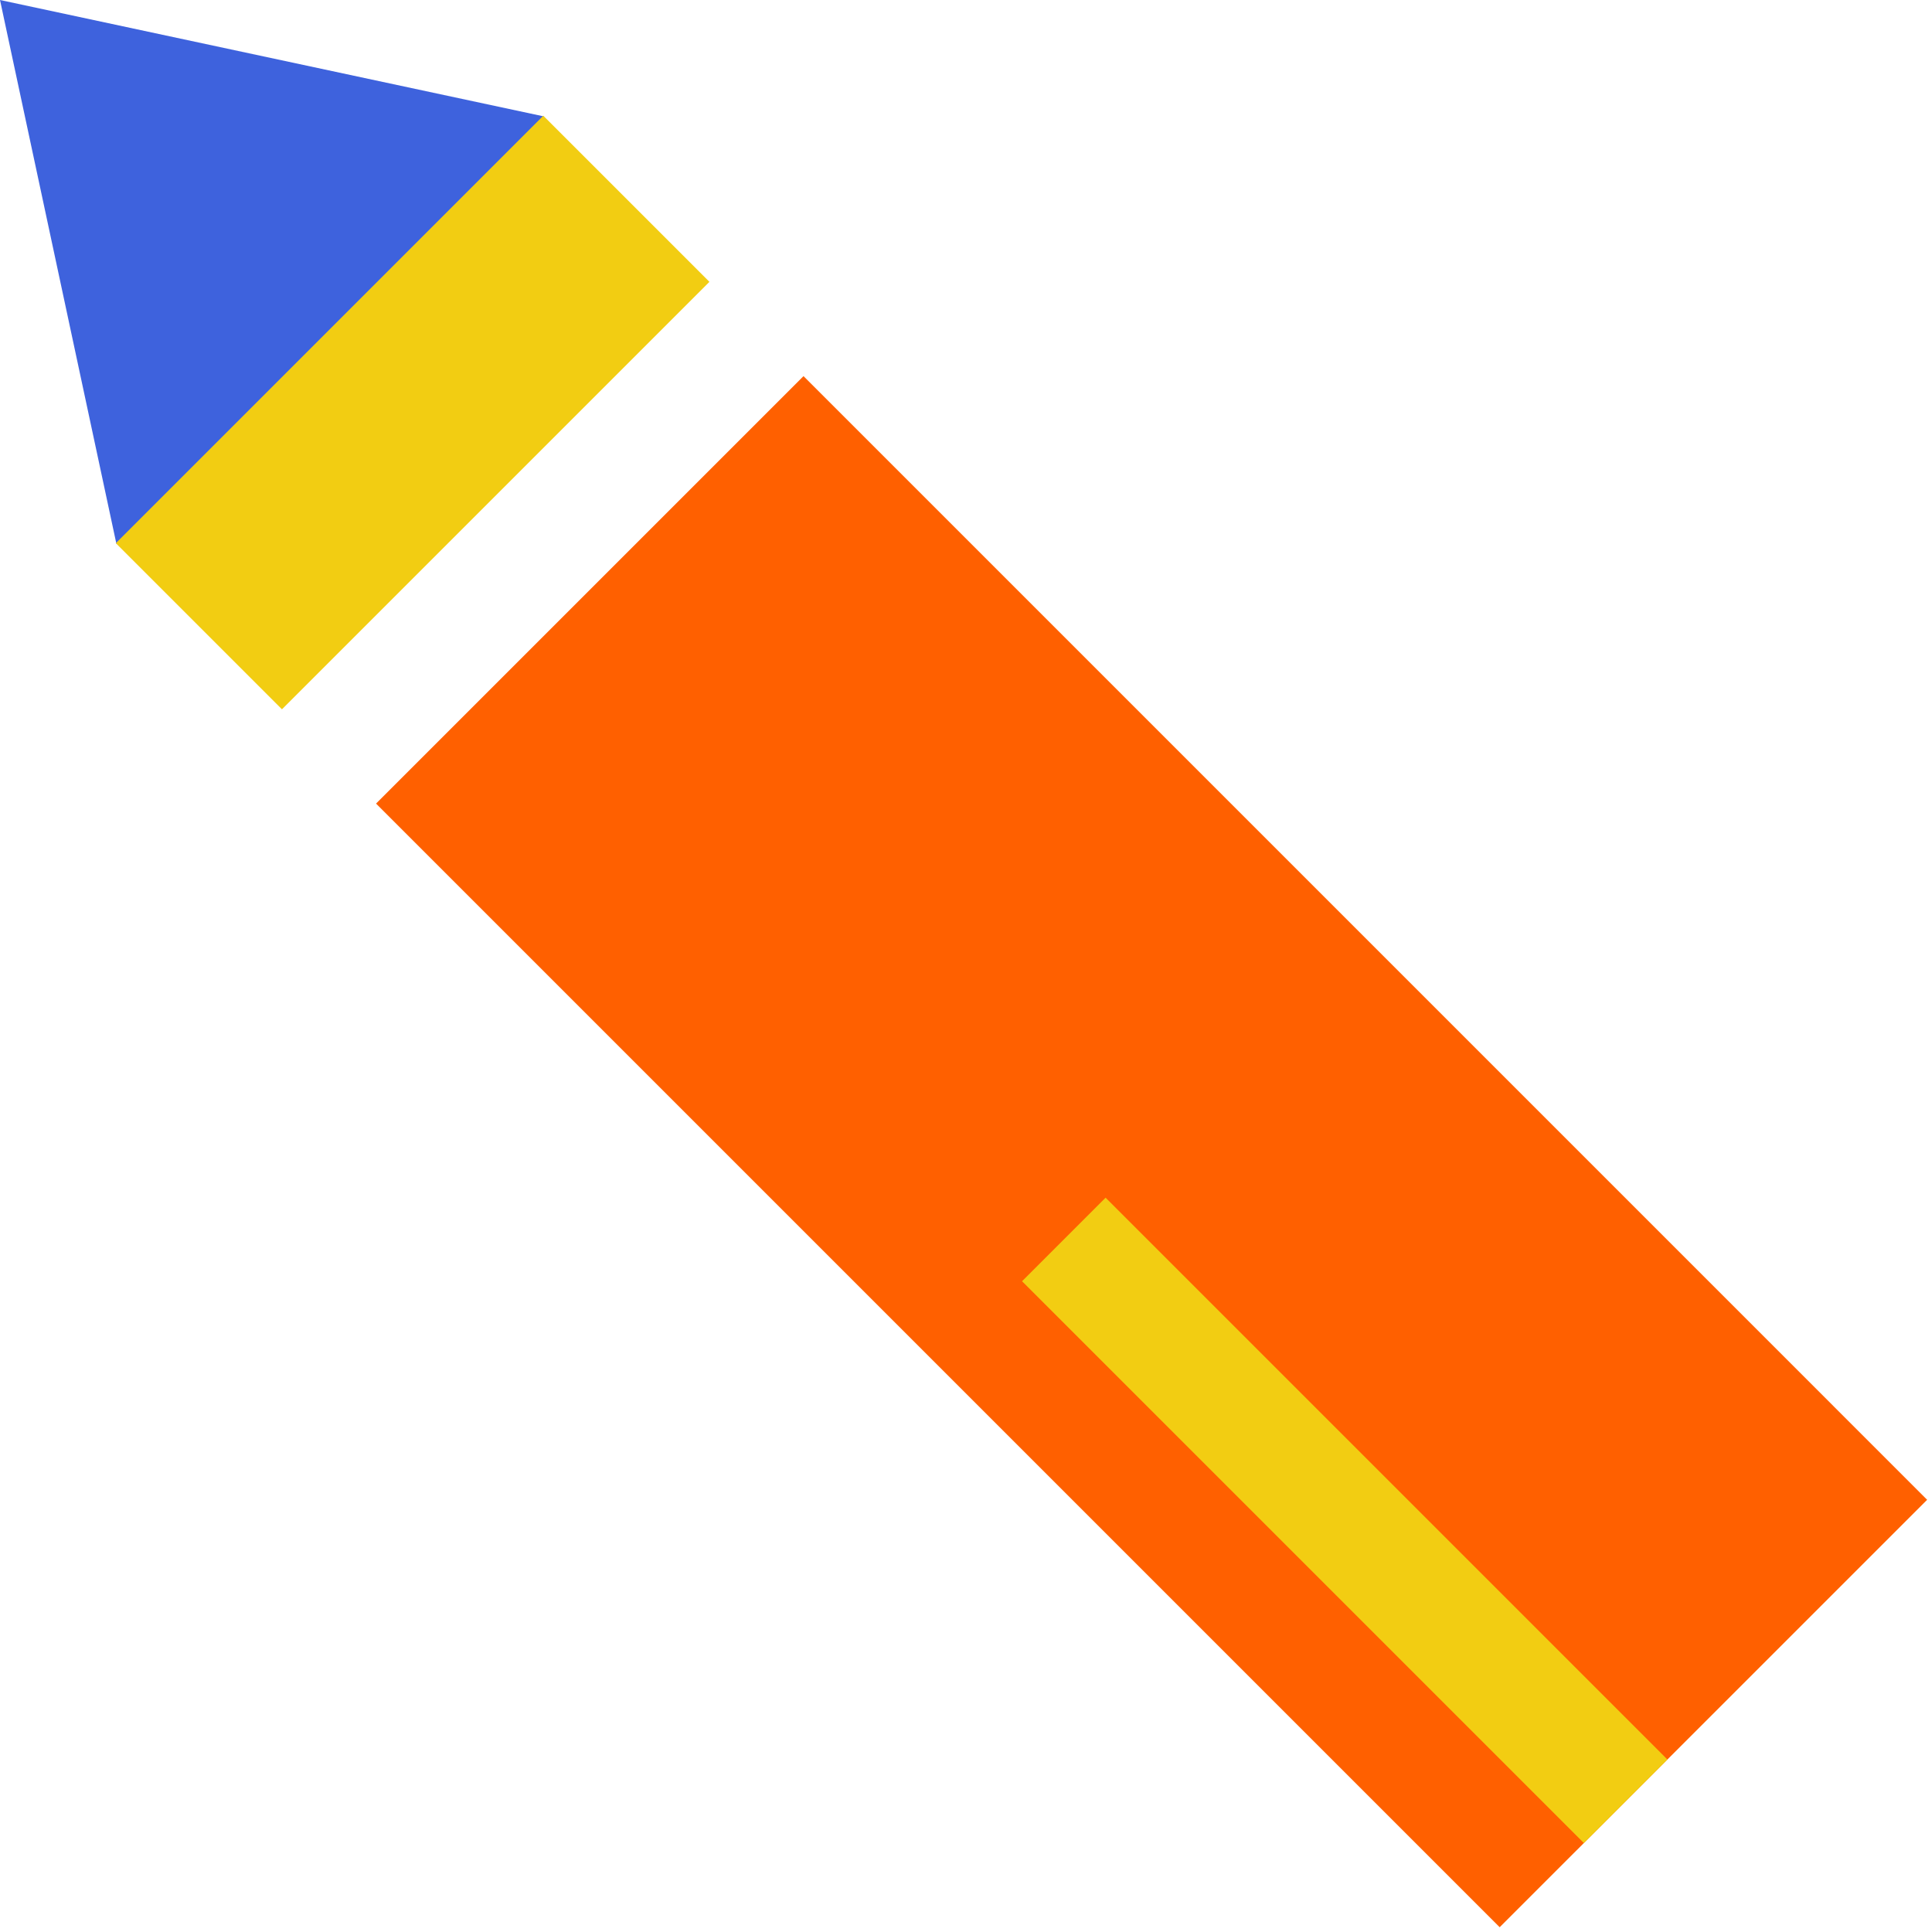
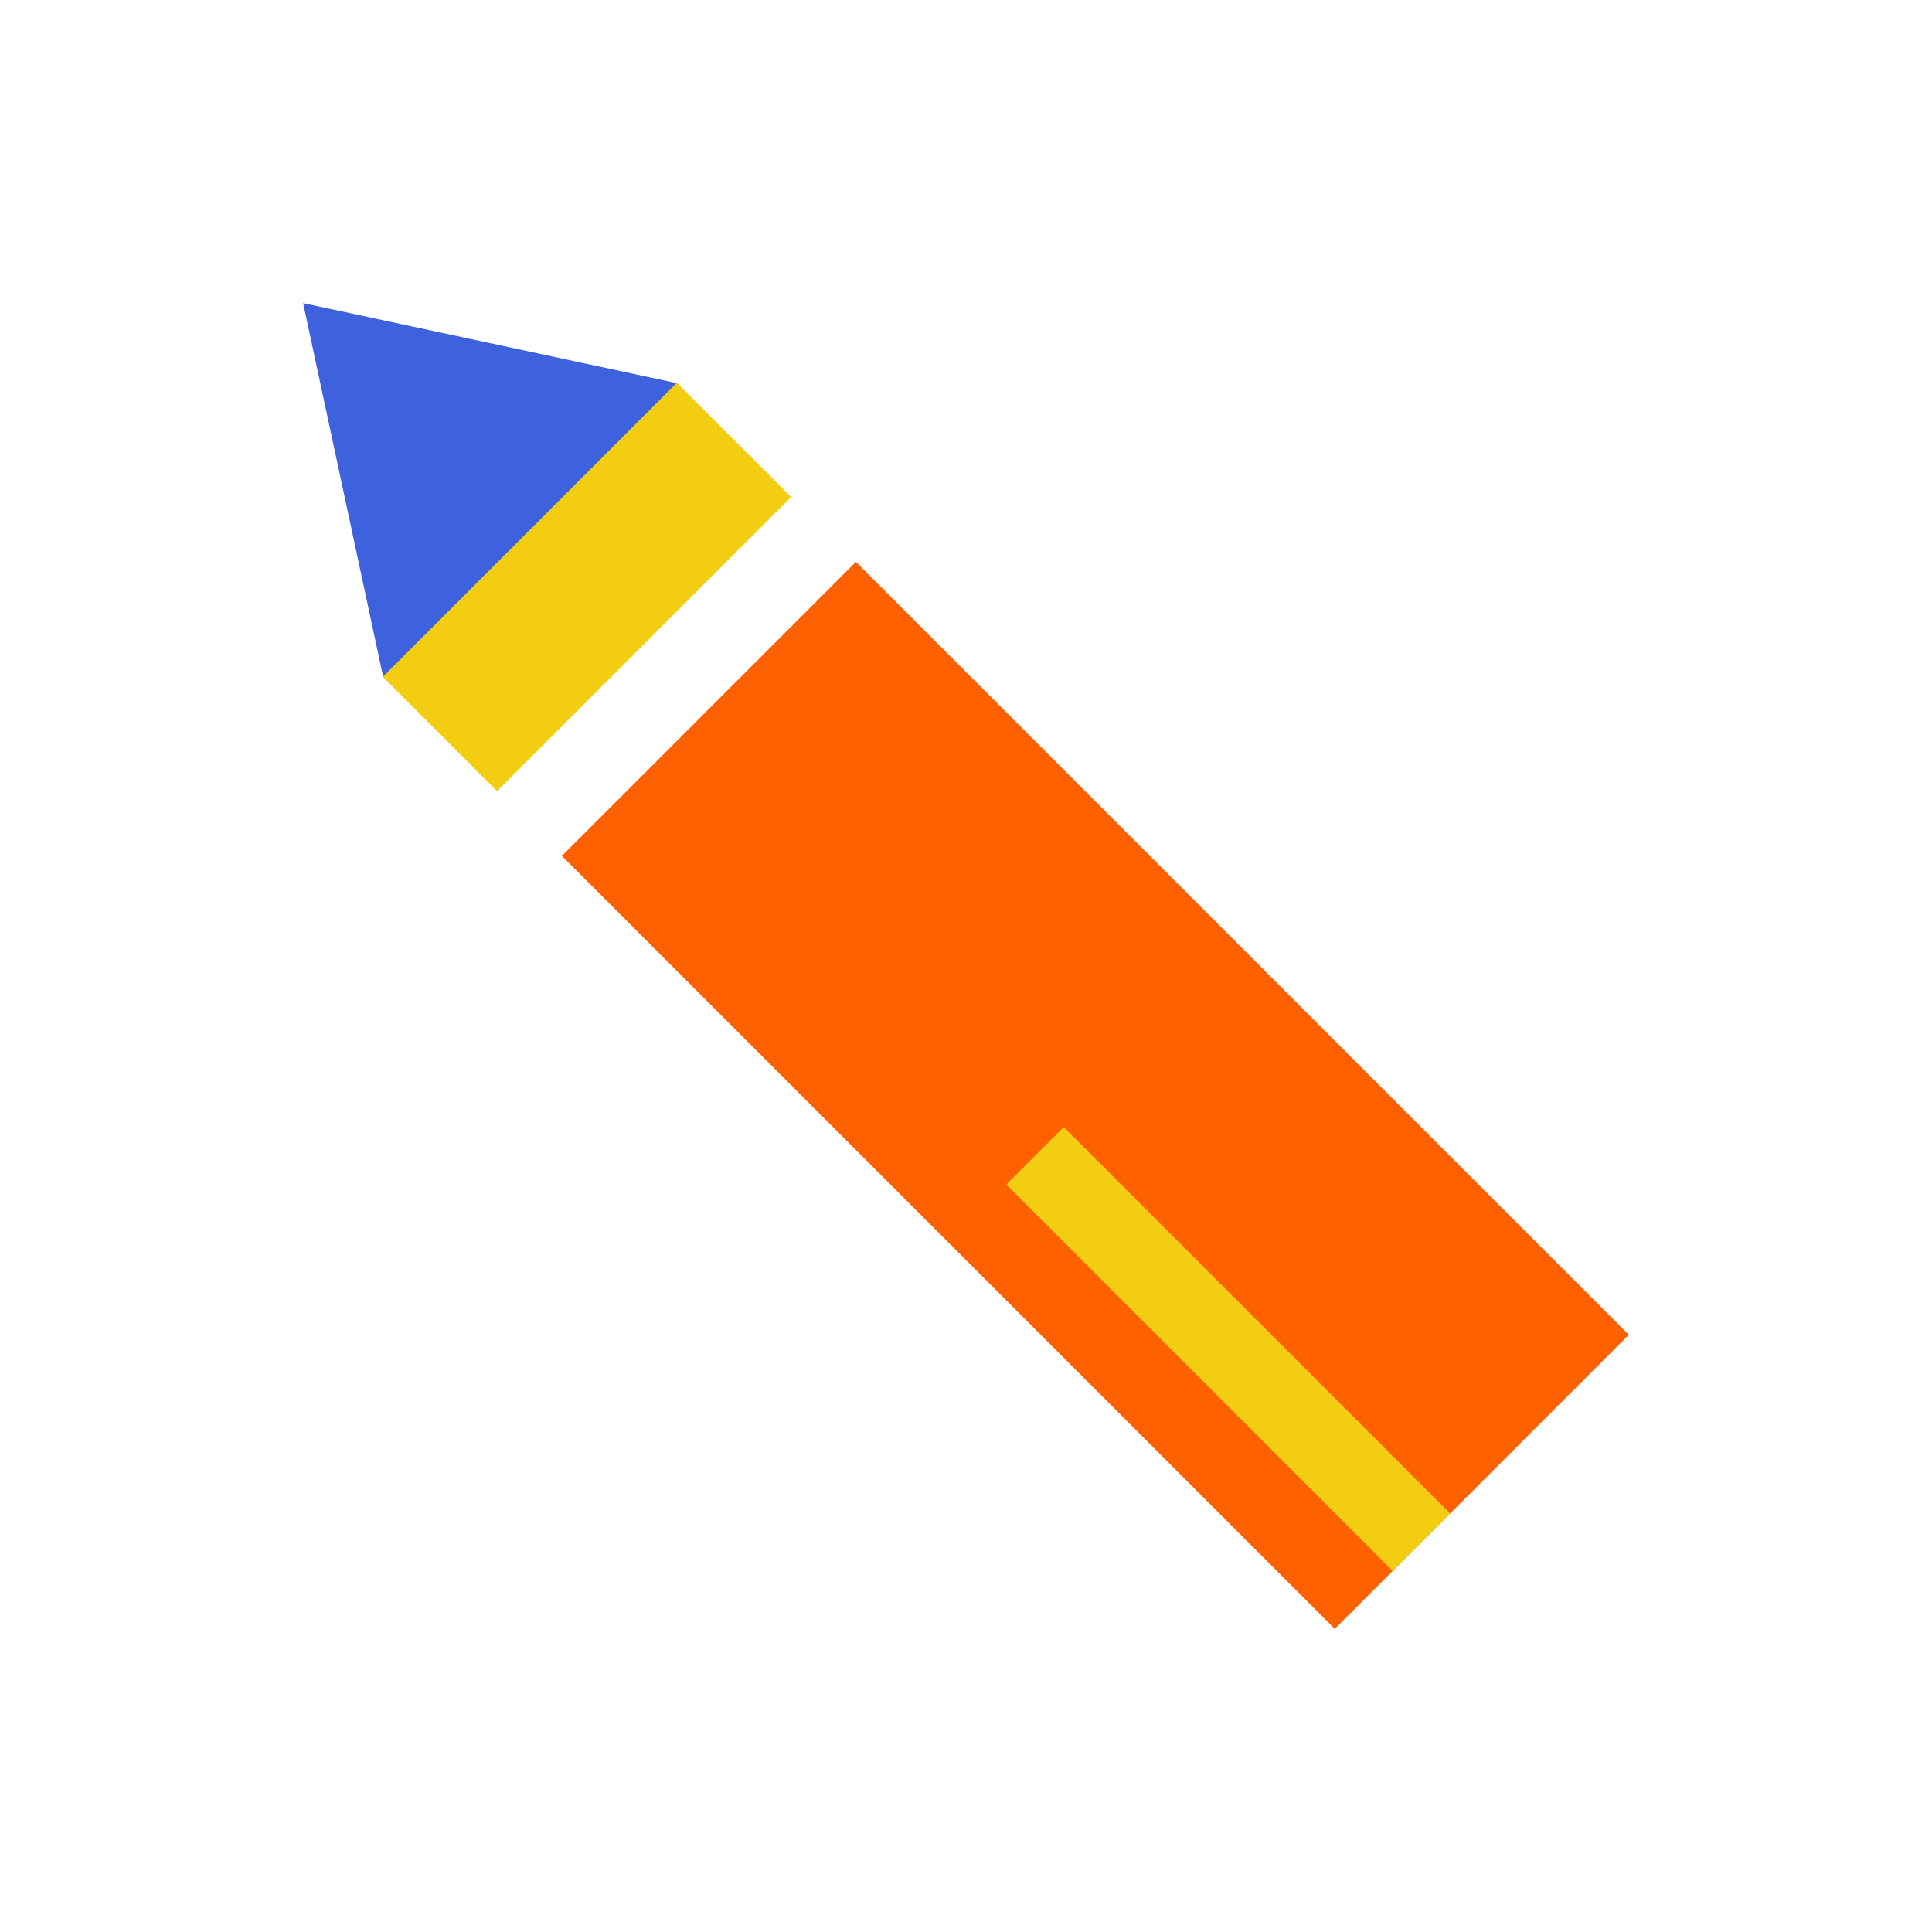
- <svg xmlns="http://www.w3.org/2000/svg" width="116" height="116" viewBox="0 0 116 116" fill="none">
-   <path d="M0 0L6.989 32.653L32.653 6.989L0 0Z" fill="#3E62DD" />
-   <path d="M115.708 90.049L48.244 22.584L22.579 48.249L90.043 115.713L115.708 90.049Z" fill="#FF6000" />
-   <path d="M42.594 16.922L32.621 6.949L6.956 32.614L16.929 42.587L42.594 16.922Z" fill="#F2CD12" />
-   <path d="M100.116 105.645L66.382 71.91L61.365 76.927L95.1 110.661L100.116 105.645Z" fill="#F2CD12" />
+ <svg xmlns="http://www.w3.org/2000/svg" id="Layer_1" data-name="Layer 1" viewBox="0 0 512 512">
+   <rect width="512" height="512" style="fill:none" />
+   <polygon points="80.33 80.33 101.56 179.48 179.48 101.56 80.33 80.33" style="fill:#3e62dd" />
+   <rect x="145.44" y="235.18" width="289.68" height="110.21" transform="translate(290.28 -120.24) rotate(45)" style="fill:#ff6000" />
+   <rect x="134.14" y="100.44" width="42.81" height="110.21" transform="translate(155.55 -64.43) rotate(45)" style="fill:#f2cd12" />
+   <rect x="253.07" y="346.73" width="144.84" height="21.53" transform="translate(348.12 -125.45) rotate(45)" style="fill:#f2cd12" />
</svg>
